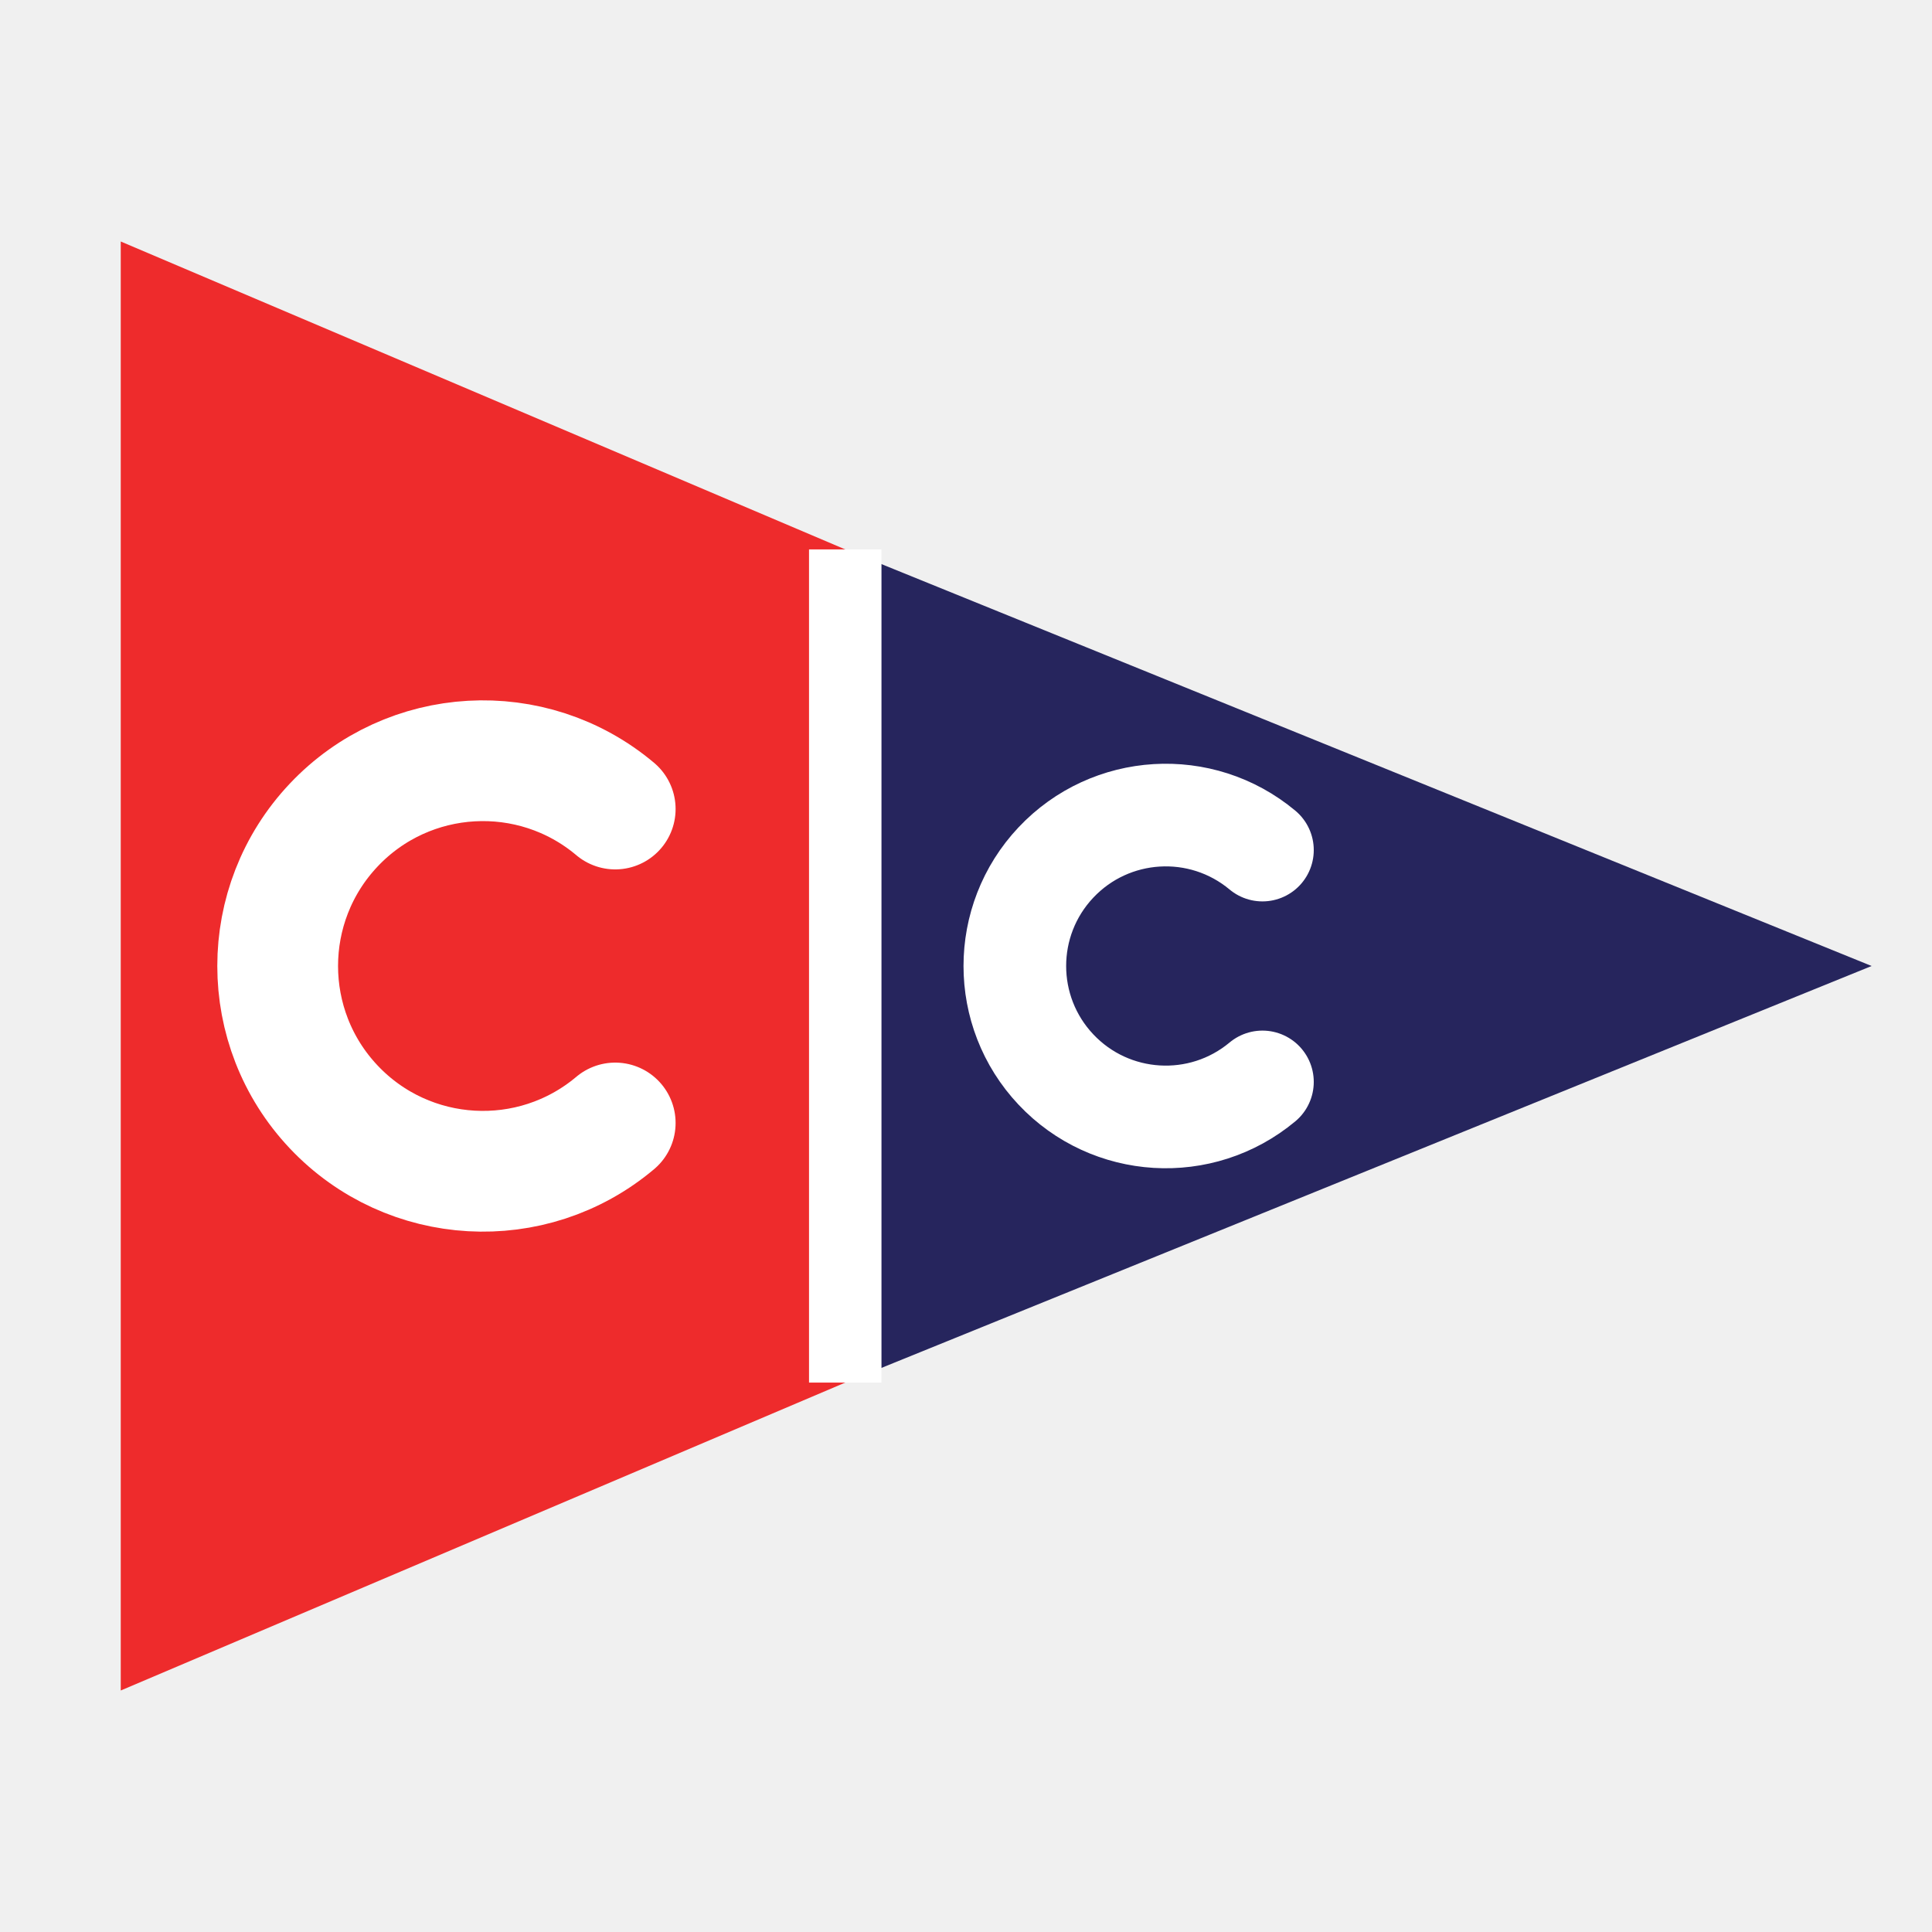
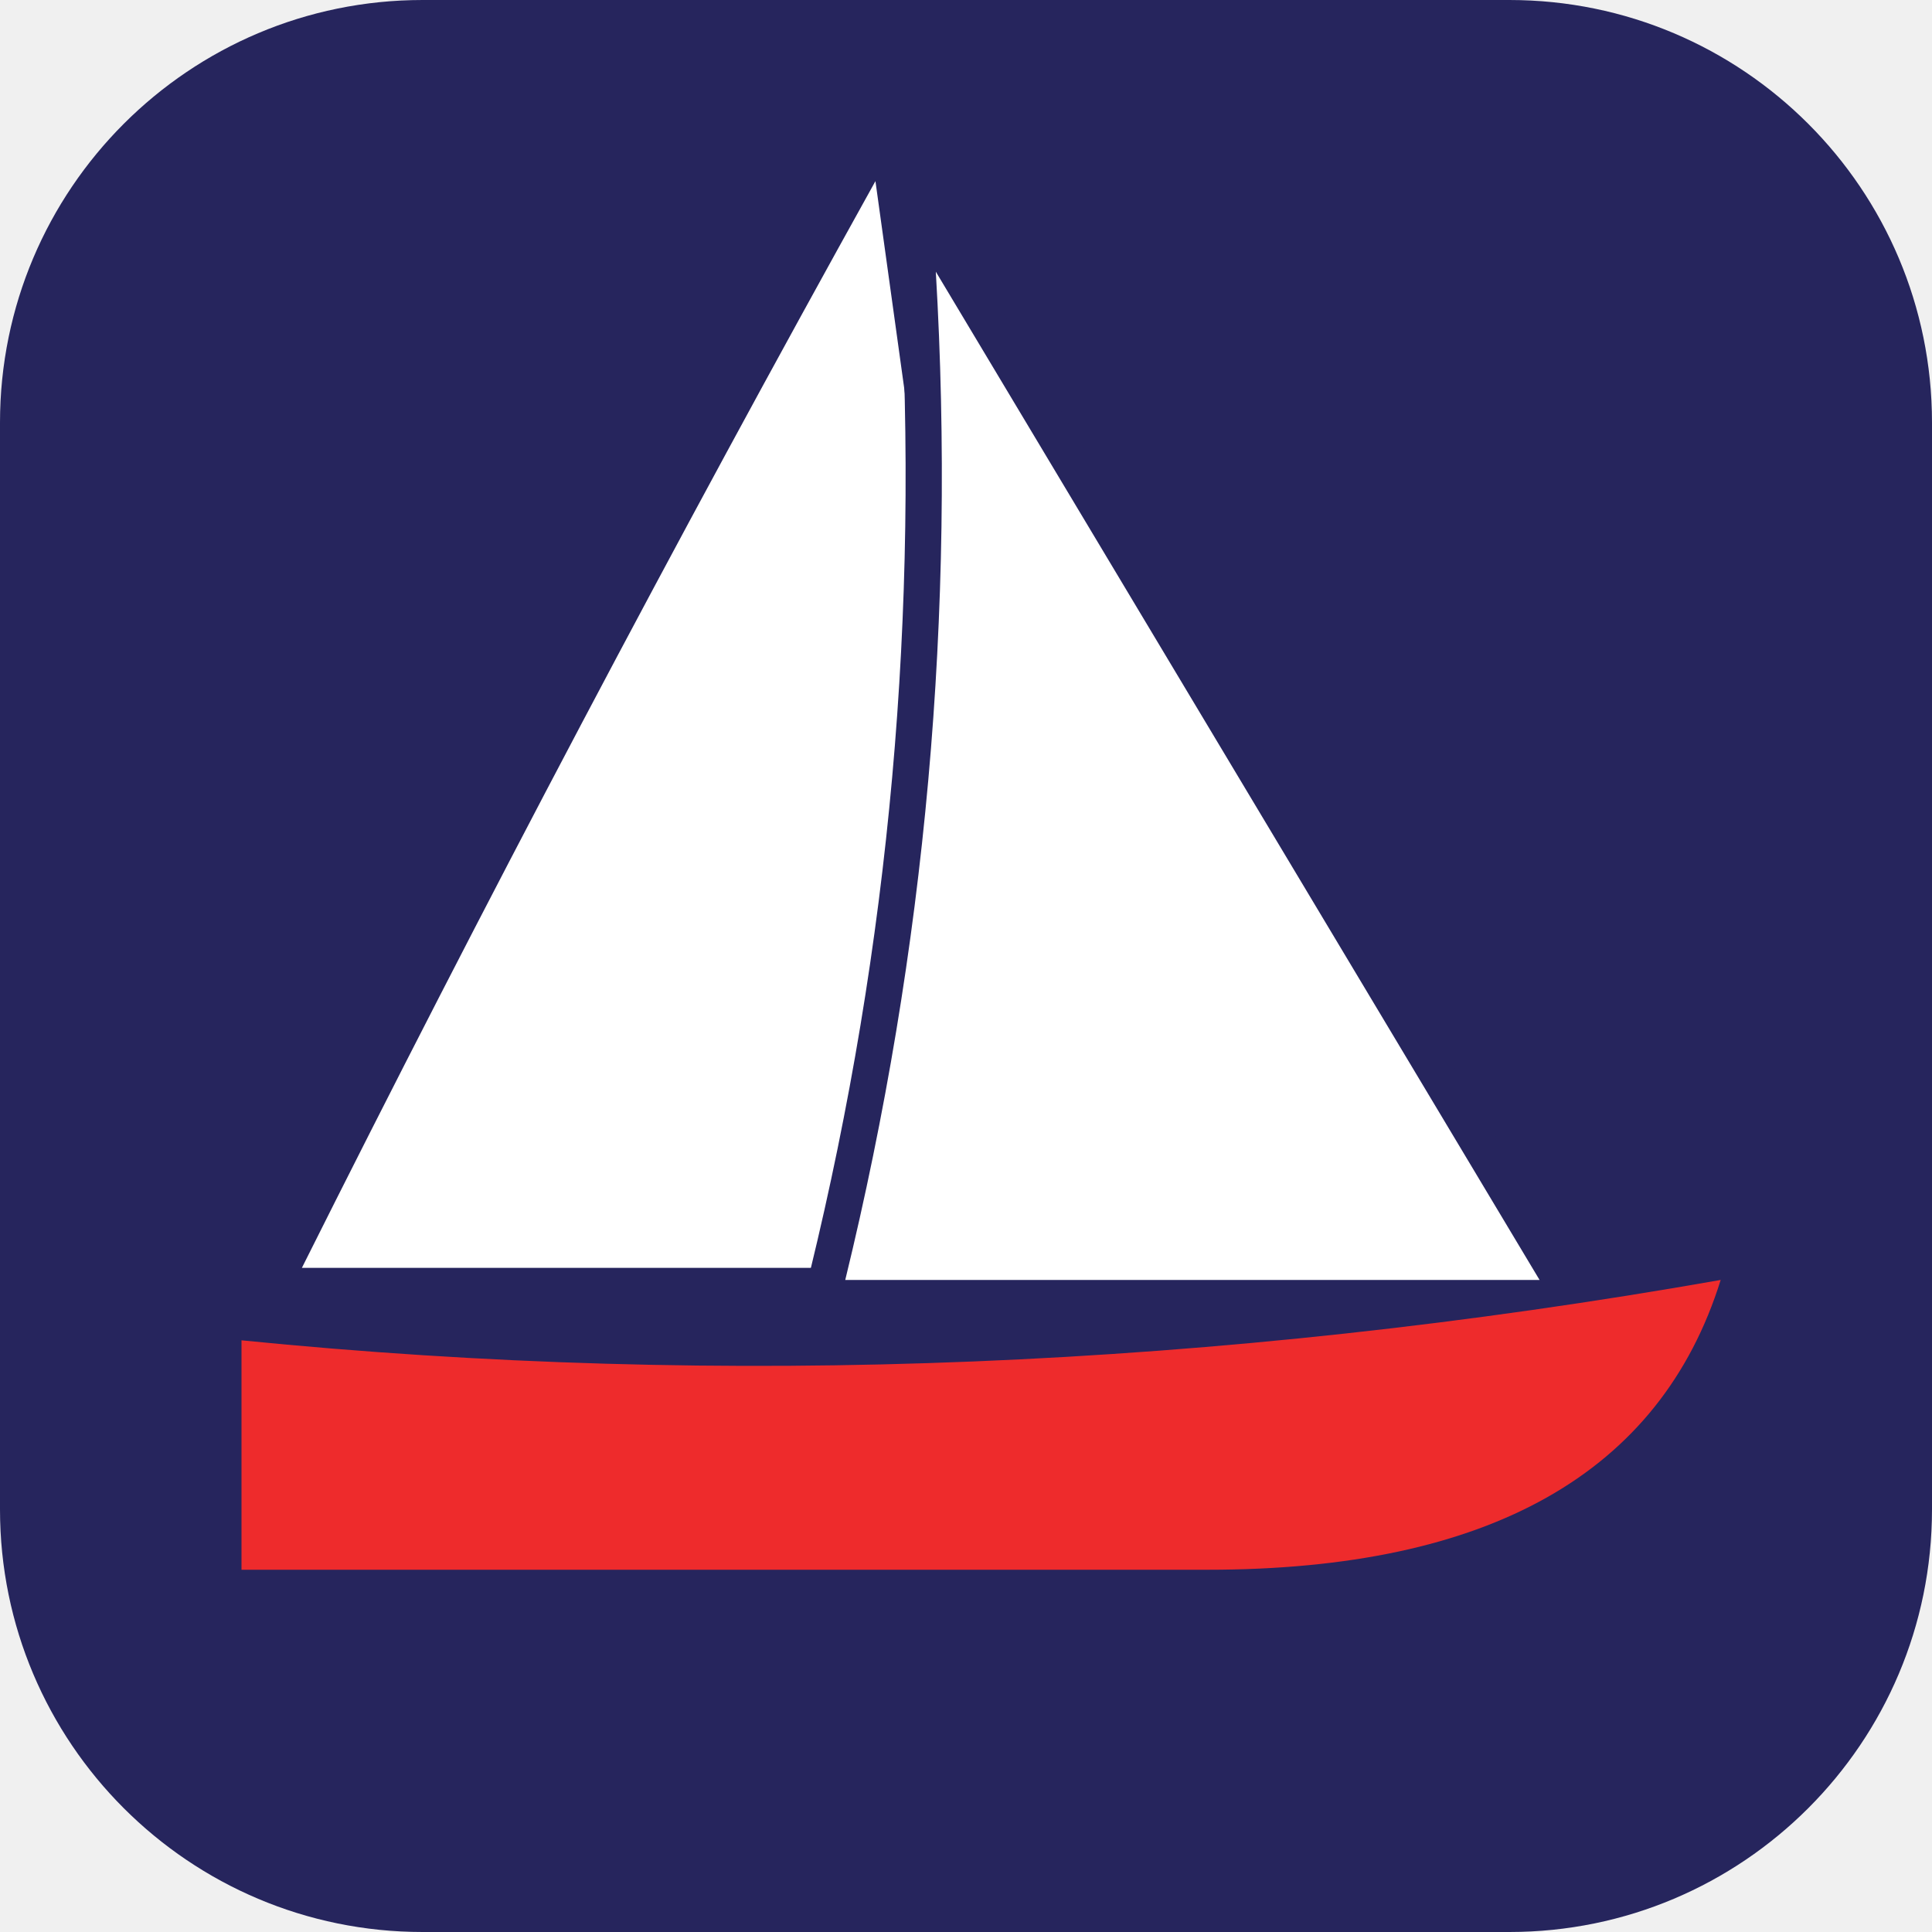
<svg xmlns="http://www.w3.org/2000/svg" viewBox="0 0 32 32">
-   <path fill="#ee2b2c" d="M2 4 14 9.1v13.8L2 28z" />
-   <path fill="#26255d" d="M14 9.1 31 16l-17 6.9z" />
-   <path stroke="#fff" stroke-width="1.2" d="M14 9.1v13.8" />
-   <g fill="none" stroke="#fff" stroke-linecap="round">
-     <path stroke-width="2" d="M10.19 13.40A3.4 3.4 0 1 0 10.19 18.60" />
-     <path stroke-width="1.7" d="M20.91 14.08A2.5 2.5 0 1 0 20.91 17.92" />
-   </g>
+   <rect width="32" height="32" rx="7" fill="#26255d" />
+   <path fill="#fff" d="M14.5 3Q9.5 12 5 21H17z" />
+   <path fill="#fff" stroke="#26255d" stroke-width="1.2" stroke-linejoin="round" paint-order="stroke" d="M15.5 4.5 25.5 21.2H14Q16 13 15.5 4.5z" />
+   <path fill="#ee2b2c" d="M4 22.2Q16 23.4 28.5 21.2Q27 26 20 26H4z" />
</svg>
